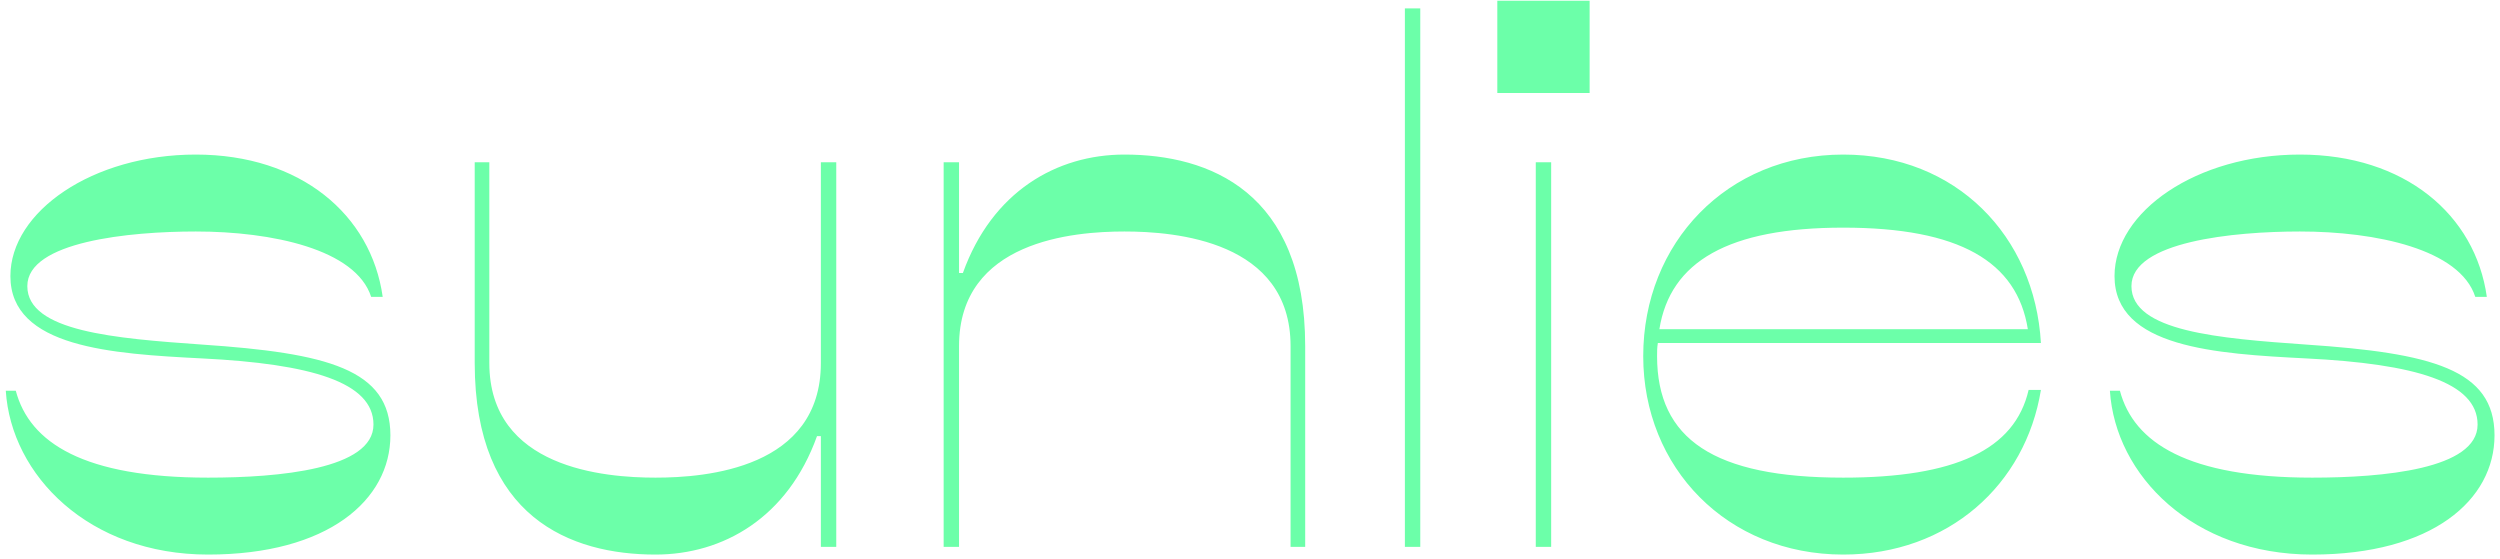
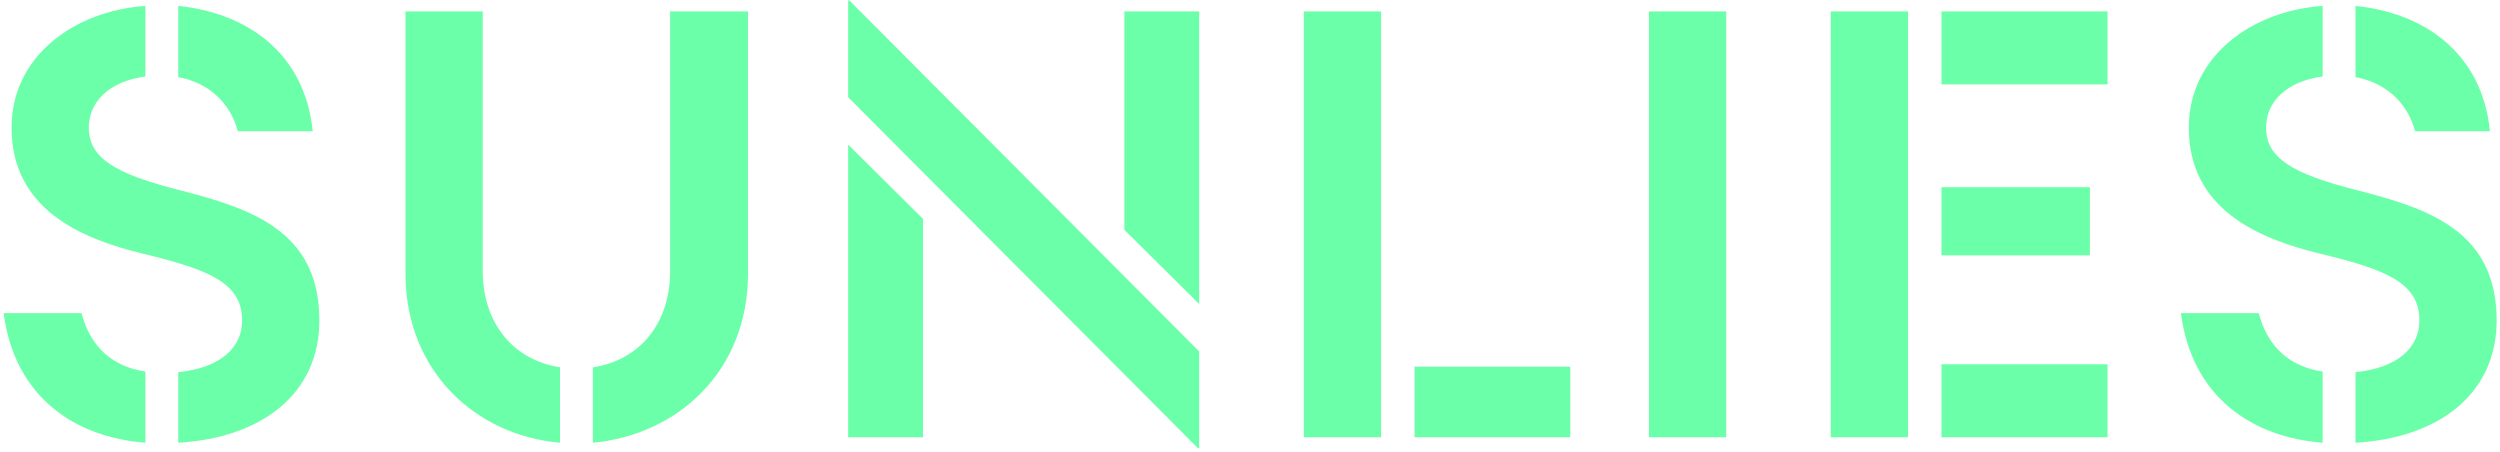
- <svg xmlns="http://www.w3.org/2000/svg" fill="none" height="93" viewBox="0 0 416 93" width="416">
-   <path d="m4.546 47.608c0 7.552 14.592 8.704 29.056 9.728 20.864 1.408 31.36 4.096 31.36 15.104 0 10.752-10.368 19.84-30.336 19.84-19.84 0-32.768-13.184-33.664-27.264h1.664c2.304 8.704 11.392 14.464 32 14.464 11.776 0 27.52-1.408 27.52-8.832 0-7.04-10.368-10.112-28.544-11.008-14.976-.768-31.872-1.792-31.872-13.696 0-10.752 13.696-20.224 30.848-20.224 17.408 0 29.184 9.984 31.104 23.68h-1.92c-2.56-7.936-16.512-10.88-29.184-10.88-11.008 0-28.032 1.664-28.032 9.088zm134.607-20.608v64h-2.56v-18.432h-.641c-4.863 13.568-15.615 19.712-26.879 19.712-14.081 0-30.081-6.144-30.081-31.872v-33.408h2.432v33.408c0 17.536 19.201 19.072 27.648 19.072s27.52-1.536 27.52-19.072v-33.408zm-2.56 43.648v-.128zm50.51-44.928c14.08 0 30.08 6.144 30.08 31.872v33.408h-2.432v-33.408c0-17.536-19.2-19.072-27.648-19.072s-27.52 1.536-27.52 19.072v33.408h-2.56v-64h2.56v18.432h.64c4.864-13.568 15.616-19.712 26.88-19.712zm-27.52 21.632v.128zm74.19-45.952h2.56v89.6h-2.56zm15.38-1.28h15.36v15.36h-15.36zm6.4 26.88h2.56v64h-2.56zm51.16 52.48c18.56 0 28.544-4.608 30.848-14.592h2.048c-2.56 15.744-15.36 27.392-32.896 27.392-19.328 0-33.28-14.464-33.28-33.024 0-18.816 13.952-33.536 33.28-33.536 18.816 0 31.872 13.568 32.896 31.36h-63.744c-.128.768-.128 1.408-.128 2.176 0 13.824 9.471 20.224 30.976 20.224zm0-41.6c-19.072 0-28.8 5.632-30.592 16.896h61.312c-1.792-11.264-11.392-16.896-30.72-16.896zm47.959 9.728c0 7.552 14.592 8.704 29.056 9.728 20.864 1.408 31.36 4.096 31.36 15.104 0 10.752-10.368 19.84-30.336 19.84-19.84 0-32.768-13.184-33.664-27.264h1.664c2.304 8.704 11.392 14.464 32 14.464 11.776 0 27.519-1.408 27.519-8.832 0-7.04-10.367-10.112-28.543-11.008-14.976-.768-31.872-1.792-31.872-13.696 0-10.752 13.696-20.224 30.848-20.224 17.408 0 29.184 9.984 31.104 23.68h-1.92c-2.561-7.936-16.512-10.88-29.184-10.88-11.008 0-28.032 1.664-28.032 9.088z" fill="#6cffa9" />
+ <svg xmlns="http://www.w3.org/2000/svg" width="526" height="95" viewBox="0 0 526 95" fill="none">
+   <path d="M37.502 93.152V78.304C46.334 77.408 50.942 73.184 50.942 67.424C50.942 59.36 43.646 56.672 29.95 53.344C16.766 50.144 2.43 43.872 2.43 26.848C2.43 11.744 15.742 2.272 30.59 1.248V16.096C22.91 17.12 18.686 21.472 18.686 26.848C18.686 33.248 24.19 36.576 37.886 40.032C52.734 43.872 67.198 48.48 67.198 67.424C67.198 82.784 55.166 92.128 37.502 93.152ZM65.79 27.616H50.046C48.382 21.472 43.774 17.376 37.502 16.224V1.248C51.582 2.656 64.126 10.848 65.79 27.616ZM30.59 78.176V93.152C15.742 92 3.07 83.552 0.766 65.888H17.15C19.07 73.184 23.806 77.152 30.59 78.176ZM117.827 77.28V93.152C100.035 91.616 85.315 78.048 85.315 57.568V2.4H101.571V57.056C101.571 67.808 107.843 75.744 117.827 77.28ZM124.739 93.152V77.28C134.851 75.744 140.995 67.808 140.995 57.056V2.4H157.379V57.568C157.379 78.048 142.659 91.488 124.739 93.152ZM252.309 94.304H252.053L178.453 20.448V0.096H178.709L252.309 73.952V94.304ZM252.309 2.4V63.968L236.565 48.352V2.4H252.309ZM194.197 92H178.453V30.432L194.197 46.048V92ZM290.579 92H274.323V2.4H290.579V92ZM330.387 92H297.619V77.152H330.387V92ZM363.199 92H346.943V2.4H363.199V92ZM401.444 92H385.188V2.4H401.444V92ZM443.428 17.76H408.484V2.4H443.428V17.76ZM439.716 53.728H408.484V39.392H439.716V53.728ZM443.428 92H408.484V76.64H443.428V92ZM495.597 93.152V78.304C504.429 77.408 509.037 73.184 509.037 67.424C509.037 59.36 501.741 56.672 488.045 53.344C474.861 50.144 460.525 43.872 460.525 26.848C460.525 11.744 473.837 2.272 488.685 1.248V16.096C481.005 17.12 476.781 21.472 476.781 26.848C476.781 33.248 482.285 36.576 495.981 40.032C510.829 43.872 525.293 48.48 525.293 67.424C525.293 82.784 513.261 92.128 495.597 93.152ZM523.885 27.616H508.141C506.477 21.472 501.869 17.376 495.597 16.224V1.248C509.677 2.656 522.221 10.848 523.885 27.616ZM488.685 78.176V93.152C473.837 92 461.165 83.552 458.861 65.888H475.245C477.165 73.184 481.901 77.152 488.685 78.176Z" fill="#6CFFA9" />
</svg>
